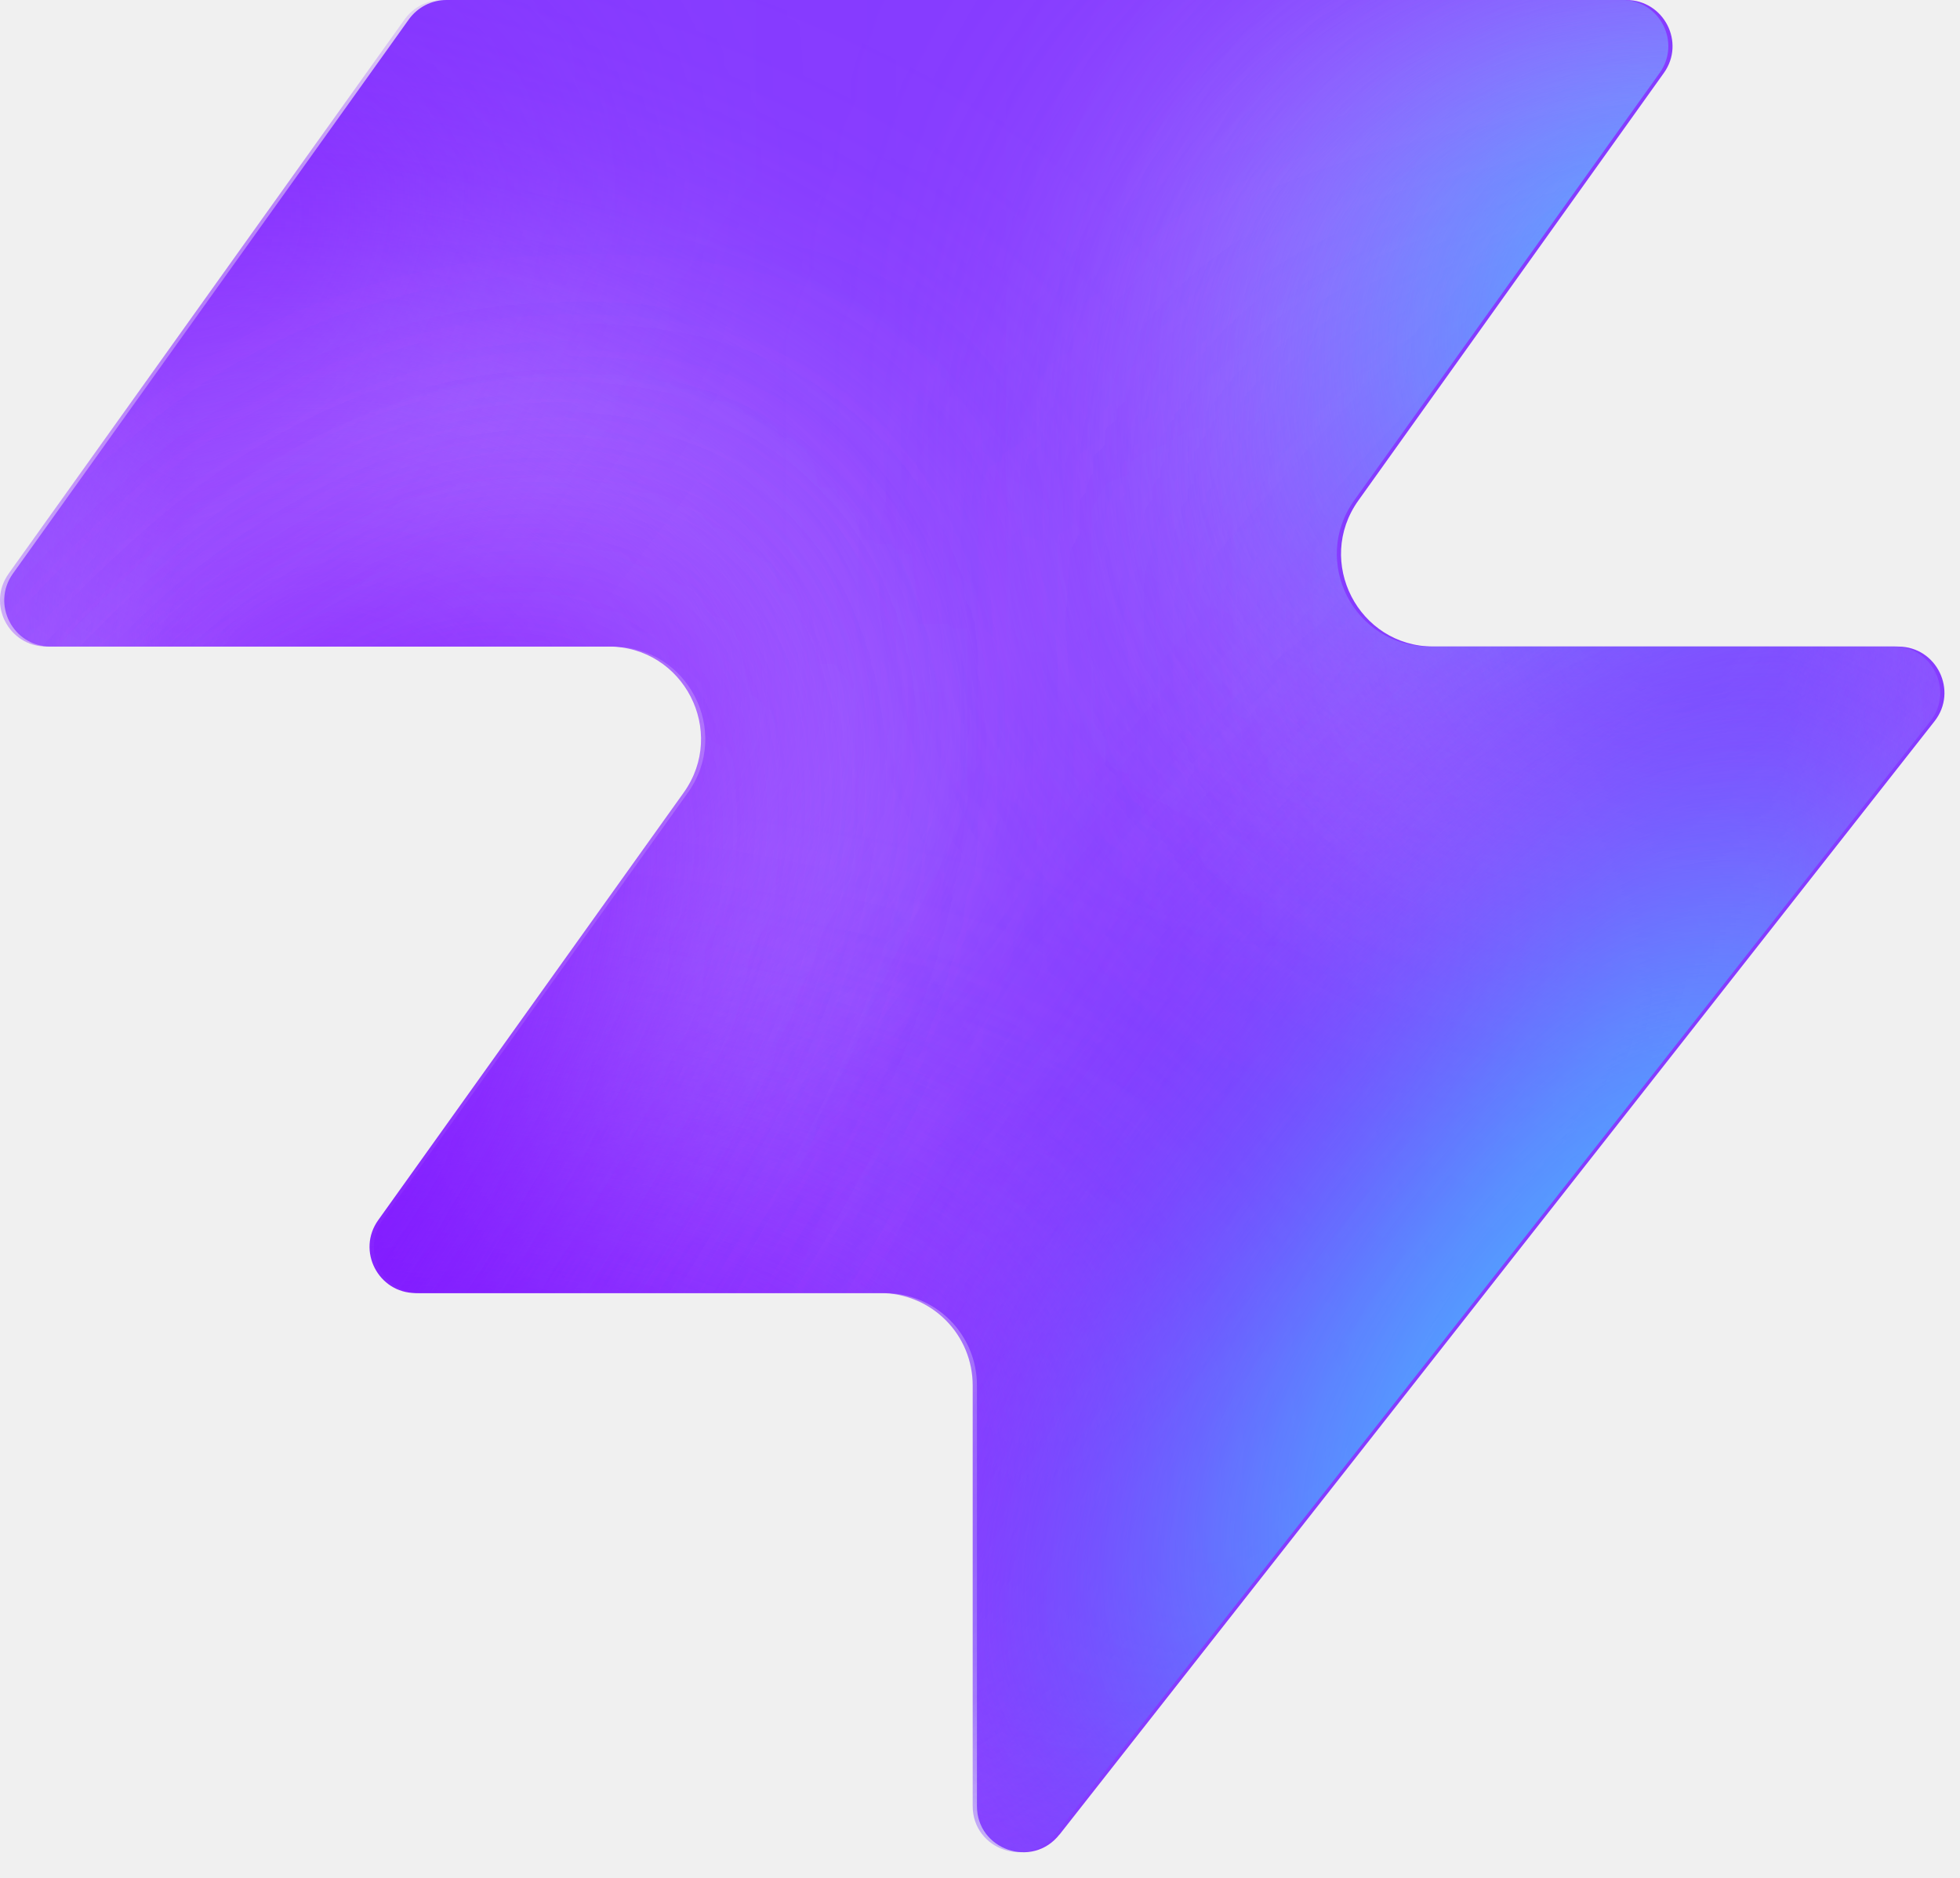
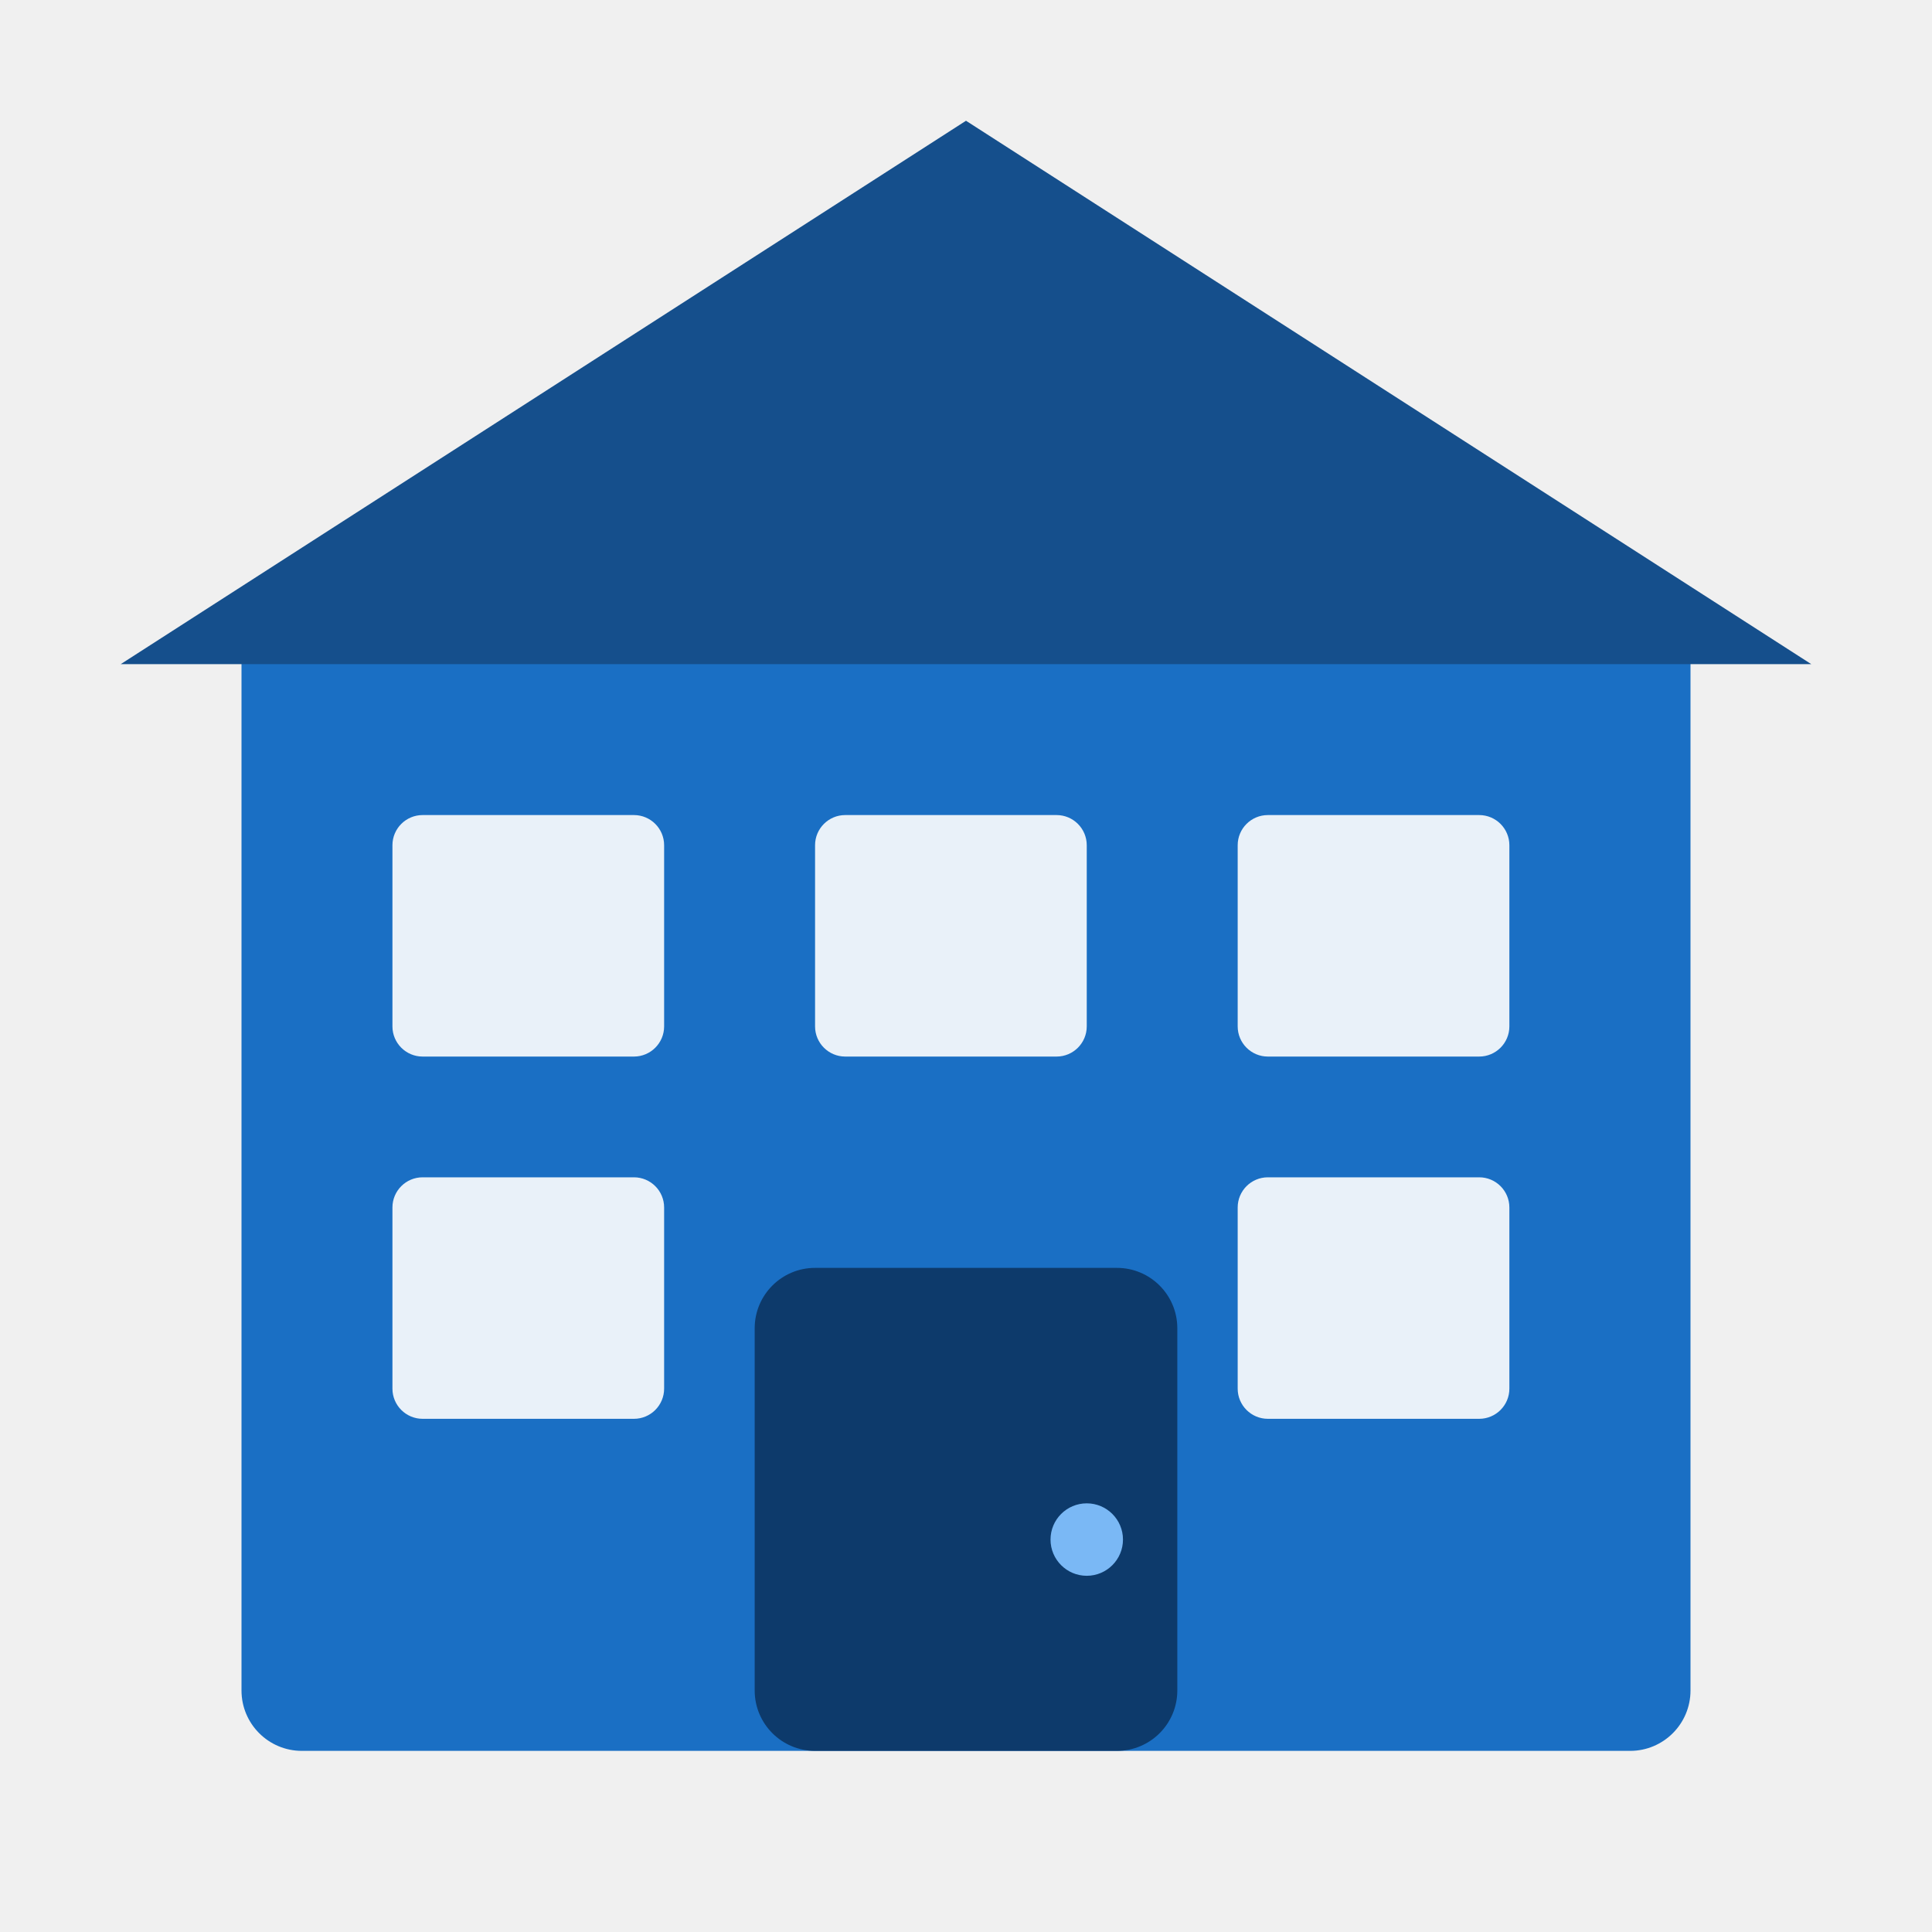
- <svg xmlns="http://www.w3.org/2000/svg" width="48" height="46" fill="none" viewBox="0 0 48 46">
-   <path fill="#863bff" d="M25.946 44.938c-.664.845-2.021.375-2.021-.698V33.937a2.26 2.26 0 0 0-2.262-2.262H10.287c-.92 0-1.456-1.04-.92-1.788l7.48-10.471c1.07-1.497 0-3.578-1.842-3.578H1.237c-.92 0-1.456-1.04-.92-1.788L10.013.474c.214-.297.556-.474.92-.474h28.894c.92 0 1.456 1.04.92 1.788l-7.48 10.471c-1.07 1.498 0 3.579 1.842 3.579h11.377c.943 0 1.473 1.088.89 1.83L25.947 44.94z" style="fill:#863bff;fill:color(display-p3 .525 .23 1);fill-opacity:1" />
-   <mask id="a" width="48" height="46" x="0" y="0" maskUnits="userSpaceOnUse" style="mask-type:alpha">
-     <path fill="#000" d="M25.842 44.938c-.664.844-2.021.375-2.021-.698V33.937a2.26 2.26 0 0 0-2.262-2.262H10.183c-.92 0-1.456-1.04-.92-1.788l7.48-10.471c1.07-1.498 0-3.579-1.842-3.579H1.133c-.92 0-1.456-1.04-.92-1.787L9.91.473c.214-.297.556-.474.92-.474h28.894c.92 0 1.456 1.04.92 1.788l-7.48 10.471c-1.07 1.498 0 3.578 1.842 3.578h11.377c.943 0 1.473 1.088.89 1.832L25.843 44.94z" style="fill:#000;fill-opacity:1" />
-   </mask>
-   <g mask="url(#a)">
-     <g filter="url(#b)">
-       <ellipse cx="5.508" cy="14.704" fill="#ede6ff" rx="5.508" ry="14.704" style="fill:#ede6ff;fill:color(display-p3 .927 .903 1);fill-opacity:1" transform="matrix(.00324 1 1 -.00324 -4.47 31.516)" />
-     </g>
-     <g filter="url(#c)">
-       <ellipse cx="10.399" cy="29.851" fill="#ede6ff" rx="10.399" ry="29.851" style="fill:#ede6ff;fill:color(display-p3 .927 .903 1);fill-opacity:1" transform="matrix(.00324 1 1 -.00324 -39.328 7.883)" />
-     </g>
-     <g filter="url(#d)">
-       <ellipse cx="5.508" cy="30.487" fill="#7e14ff" rx="5.508" ry="30.487" style="fill:#7e14ff;fill:color(display-p3 .492 .077 1);fill-opacity:1" transform="rotate(89.814 -25.913 -14.639)scale(1 -1)" />
-     </g>
-     <g filter="url(#e)">
-       <ellipse cx="5.508" cy="30.599" fill="#7e14ff" rx="5.508" ry="30.599" style="fill:#7e14ff;fill:color(display-p3 .492 .077 1);fill-opacity:1" transform="rotate(89.814 -32.644 -3.334)scale(1 -1)" />
-     </g>
-     <g filter="url(#f)">
-       <ellipse cx="5.508" cy="30.599" fill="#7e14ff" rx="5.508" ry="30.599" style="fill:#7e14ff;fill:color(display-p3 .492 .077 1);fill-opacity:1" transform="matrix(.00324 1 1 -.00324 -34.34 30.47)" />
-     </g>
-     <g filter="url(#g)">
-       <ellipse cx="14.072" cy="22.078" fill="#ede6ff" rx="14.072" ry="22.078" style="fill:#ede6ff;fill:color(display-p3 .927 .903 1);fill-opacity:1" transform="rotate(93.35 24.506 48.493)scale(-1 1)" />
-     </g>
-     <g filter="url(#h)">
-       <ellipse cx="3.47" cy="21.501" fill="#7e14ff" rx="3.47" ry="21.501" style="fill:#7e14ff;fill:color(display-p3 .492 .077 1);fill-opacity:1" transform="rotate(89.009 28.708 47.59)scale(-1 1)" />
-     </g>
-     <g filter="url(#i)">
-       <ellipse cx="3.47" cy="21.501" fill="#7e14ff" rx="3.47" ry="21.501" style="fill:#7e14ff;fill:color(display-p3 .492 .077 1);fill-opacity:1" transform="rotate(89.009 28.708 47.59)scale(-1 1)" />
-     </g>
-     <g filter="url(#j)">
-       <ellipse cx=".387" cy="8.972" fill="#7e14ff" rx="4.407" ry="29.108" style="fill:#7e14ff;fill:color(display-p3 .492 .077 1);fill-opacity:1" transform="rotate(39.51 .387 8.972)" />
-     </g>
-     <g filter="url(#k)">
-       <ellipse cx="47.523" cy="-6.092" fill="#7e14ff" rx="4.407" ry="29.108" style="fill:#7e14ff;fill:color(display-p3 .492 .077 1);fill-opacity:1" transform="rotate(37.892 47.523 -6.092)" />
-     </g>
-     <g filter="url(#l)">
-       <ellipse cx="41.412" cy="6.333" fill="#47bfff" rx="5.971" ry="9.665" style="fill:#47bfff;fill:color(display-p3 .28 .748 1);fill-opacity:1" transform="rotate(37.892 41.412 6.333)" />
-     </g>
-     <g filter="url(#m)">
-       <ellipse cx="-1.879" cy="38.332" fill="#7e14ff" rx="4.407" ry="29.108" style="fill:#7e14ff;fill:color(display-p3 .492 .077 1);fill-opacity:1" transform="rotate(37.892 -1.88 38.332)" />
-     </g>
-     <g filter="url(#n)">
-       <ellipse cx="-1.879" cy="38.332" fill="#7e14ff" rx="4.407" ry="29.108" style="fill:#7e14ff;fill:color(display-p3 .492 .077 1);fill-opacity:1" transform="rotate(37.892 -1.88 38.332)" />
-     </g>
-     <g filter="url(#o)">
-       <ellipse cx="35.651" cy="29.907" fill="#7e14ff" rx="4.407" ry="29.108" style="fill:#7e14ff;fill:color(display-p3 .492 .077 1);fill-opacity:1" transform="rotate(37.892 35.651 29.907)" />
-     </g>
-     <g filter="url(#p)">
-       <ellipse cx="38.418" cy="32.4" fill="#47bfff" rx="5.971" ry="15.297" style="fill:#47bfff;fill:color(display-p3 .28 .748 1);fill-opacity:1" transform="rotate(37.892 38.418 32.4)" />
-     </g>
-   </g>
-   <defs>
-     <filter id="b" width="60.045" height="41.654" x="-19.77" y="16.149" color-interpolation-filters="sRGB" filterUnits="userSpaceOnUse">
-       <feFlood flood-opacity="0" result="BackgroundImageFix" />
-       <feBlend in="SourceGraphic" in2="BackgroundImageFix" result="shape" />
-       <feGaussianBlur result="effect1_foregroundBlur_2002_17158" stdDeviation="7.659" />
-     </filter>
-     <filter id="c" width="90.34" height="51.437" x="-54.613" y="-7.533" color-interpolation-filters="sRGB" filterUnits="userSpaceOnUse">
-       <feFlood flood-opacity="0" result="BackgroundImageFix" />
-       <feBlend in="SourceGraphic" in2="BackgroundImageFix" result="shape" />
-       <feGaussianBlur result="effect1_foregroundBlur_2002_17158" stdDeviation="7.659" />
-     </filter>
-     <filter id="d" width="79.355" height="29.4" x="-49.64" y="2.03" color-interpolation-filters="sRGB" filterUnits="userSpaceOnUse">
-       <feFlood flood-opacity="0" result="BackgroundImageFix" />
-       <feBlend in="SourceGraphic" in2="BackgroundImageFix" result="shape" />
-       <feGaussianBlur result="effect1_foregroundBlur_2002_17158" stdDeviation="4.596" />
-     </filter>
-     <filter id="e" width="79.579" height="29.4" x="-45.045" y="20.029" color-interpolation-filters="sRGB" filterUnits="userSpaceOnUse">
-       <feFlood flood-opacity="0" result="BackgroundImageFix" />
-       <feBlend in="SourceGraphic" in2="BackgroundImageFix" result="shape" />
-       <feGaussianBlur result="effect1_foregroundBlur_2002_17158" stdDeviation="4.596" />
-     </filter>
-     <filter id="f" width="79.579" height="29.4" x="-43.513" y="21.178" color-interpolation-filters="sRGB" filterUnits="userSpaceOnUse">
-       <feFlood flood-opacity="0" result="BackgroundImageFix" />
-       <feBlend in="SourceGraphic" in2="BackgroundImageFix" result="shape" />
-       <feGaussianBlur result="effect1_foregroundBlur_2002_17158" stdDeviation="4.596" />
-     </filter>
-     <filter id="g" width="74.749" height="58.852" x="15.756" y="-17.901" color-interpolation-filters="sRGB" filterUnits="userSpaceOnUse">
-       <feFlood flood-opacity="0" result="BackgroundImageFix" />
-       <feBlend in="SourceGraphic" in2="BackgroundImageFix" result="shape" />
-       <feGaussianBlur result="effect1_foregroundBlur_2002_17158" stdDeviation="7.659" />
-     </filter>
-     <filter id="h" width="61.377" height="25.362" x="23.548" y="2.284" color-interpolation-filters="sRGB" filterUnits="userSpaceOnUse">
-       <feFlood flood-opacity="0" result="BackgroundImageFix" />
-       <feBlend in="SourceGraphic" in2="BackgroundImageFix" result="shape" />
-       <feGaussianBlur result="effect1_foregroundBlur_2002_17158" stdDeviation="4.596" />
-     </filter>
-     <filter id="i" width="61.377" height="25.362" x="23.548" y="2.284" color-interpolation-filters="sRGB" filterUnits="userSpaceOnUse">
-       <feFlood flood-opacity="0" result="BackgroundImageFix" />
-       <feBlend in="SourceGraphic" in2="BackgroundImageFix" result="shape" />
-       <feGaussianBlur result="effect1_foregroundBlur_2002_17158" stdDeviation="4.596" />
-     </filter>
-     <filter id="j" width="56.045" height="63.649" x="-27.636" y="-22.853" color-interpolation-filters="sRGB" filterUnits="userSpaceOnUse">
-       <feFlood flood-opacity="0" result="BackgroundImageFix" />
-       <feBlend in="SourceGraphic" in2="BackgroundImageFix" result="shape" />
-       <feGaussianBlur result="effect1_foregroundBlur_2002_17158" stdDeviation="4.596" />
-     </filter>
-     <filter id="k" width="54.814" height="64.646" x="20.116" y="-38.415" color-interpolation-filters="sRGB" filterUnits="userSpaceOnUse">
-       <feFlood flood-opacity="0" result="BackgroundImageFix" />
-       <feBlend in="SourceGraphic" in2="BackgroundImageFix" result="shape" />
-       <feGaussianBlur result="effect1_foregroundBlur_2002_17158" stdDeviation="4.596" />
-     </filter>
-     <filter id="l" width="33.541" height="35.313" x="24.641" y="-11.323" color-interpolation-filters="sRGB" filterUnits="userSpaceOnUse">
-       <feFlood flood-opacity="0" result="BackgroundImageFix" />
-       <feBlend in="SourceGraphic" in2="BackgroundImageFix" result="shape" />
-       <feGaussianBlur result="effect1_foregroundBlur_2002_17158" stdDeviation="4.596" />
-     </filter>
-     <filter id="m" width="54.814" height="64.646" x="-29.286" y="6.009" color-interpolation-filters="sRGB" filterUnits="userSpaceOnUse">
-       <feFlood flood-opacity="0" result="BackgroundImageFix" />
-       <feBlend in="SourceGraphic" in2="BackgroundImageFix" result="shape" />
-       <feGaussianBlur result="effect1_foregroundBlur_2002_17158" stdDeviation="4.596" />
-     </filter>
-     <filter id="n" width="54.814" height="64.646" x="-29.286" y="6.009" color-interpolation-filters="sRGB" filterUnits="userSpaceOnUse">
-       <feFlood flood-opacity="0" result="BackgroundImageFix" />
-       <feBlend in="SourceGraphic" in2="BackgroundImageFix" result="shape" />
-       <feGaussianBlur result="effect1_foregroundBlur_2002_17158" stdDeviation="4.596" />
-     </filter>
-     <filter id="o" width="54.814" height="64.646" x="8.244" y="-2.416" color-interpolation-filters="sRGB" filterUnits="userSpaceOnUse">
-       <feFlood flood-opacity="0" result="BackgroundImageFix" />
-       <feBlend in="SourceGraphic" in2="BackgroundImageFix" result="shape" />
-       <feGaussianBlur result="effect1_foregroundBlur_2002_17158" stdDeviation="4.596" />
-     </filter>
-     <filter id="p" width="39.409" height="43.623" x="18.713" y="10.588" color-interpolation-filters="sRGB" filterUnits="userSpaceOnUse">
-       <feFlood flood-opacity="0" result="BackgroundImageFix" />
-       <feBlend in="SourceGraphic" in2="BackgroundImageFix" result="shape" />
-       <feGaussianBlur result="effect1_foregroundBlur_2002_17158" stdDeviation="4.596" />
-     </filter>
-   </defs>
+ <svg xmlns="http://www.w3.org/2000/svg" viewBox="0 0 64 64" fill="none">
+   <rect x="8" y="20" width="48" height="38" rx="2" fill="#1a6fc4" />
+   <polygon points="4,22 32,4 60,22" fill="#154f8c" />
+   <rect x="25" y="42" width="14" height="16" rx="2" fill="#0d3a6b" />
+   <rect x="13" y="27" width="9" height="8" rx="1" fill="#fff" opacity="0.9" />
+   <rect x="27" y="27" width="9" height="8" rx="1" fill="#fff" opacity="0.9" />
+   <rect x="41" y="27" width="9" height="8" rx="1" fill="#fff" opacity="0.9" />
+   <rect x="13" y="39" width="9" height="8" rx="1" fill="#fff" opacity="0.9" />
+   <rect x="41" y="39" width="9" height="8" rx="1" fill="#fff" opacity="0.9" />
+   <circle cx="36" cy="51" r="1.2" fill="#7ab8f5" />
</svg>
